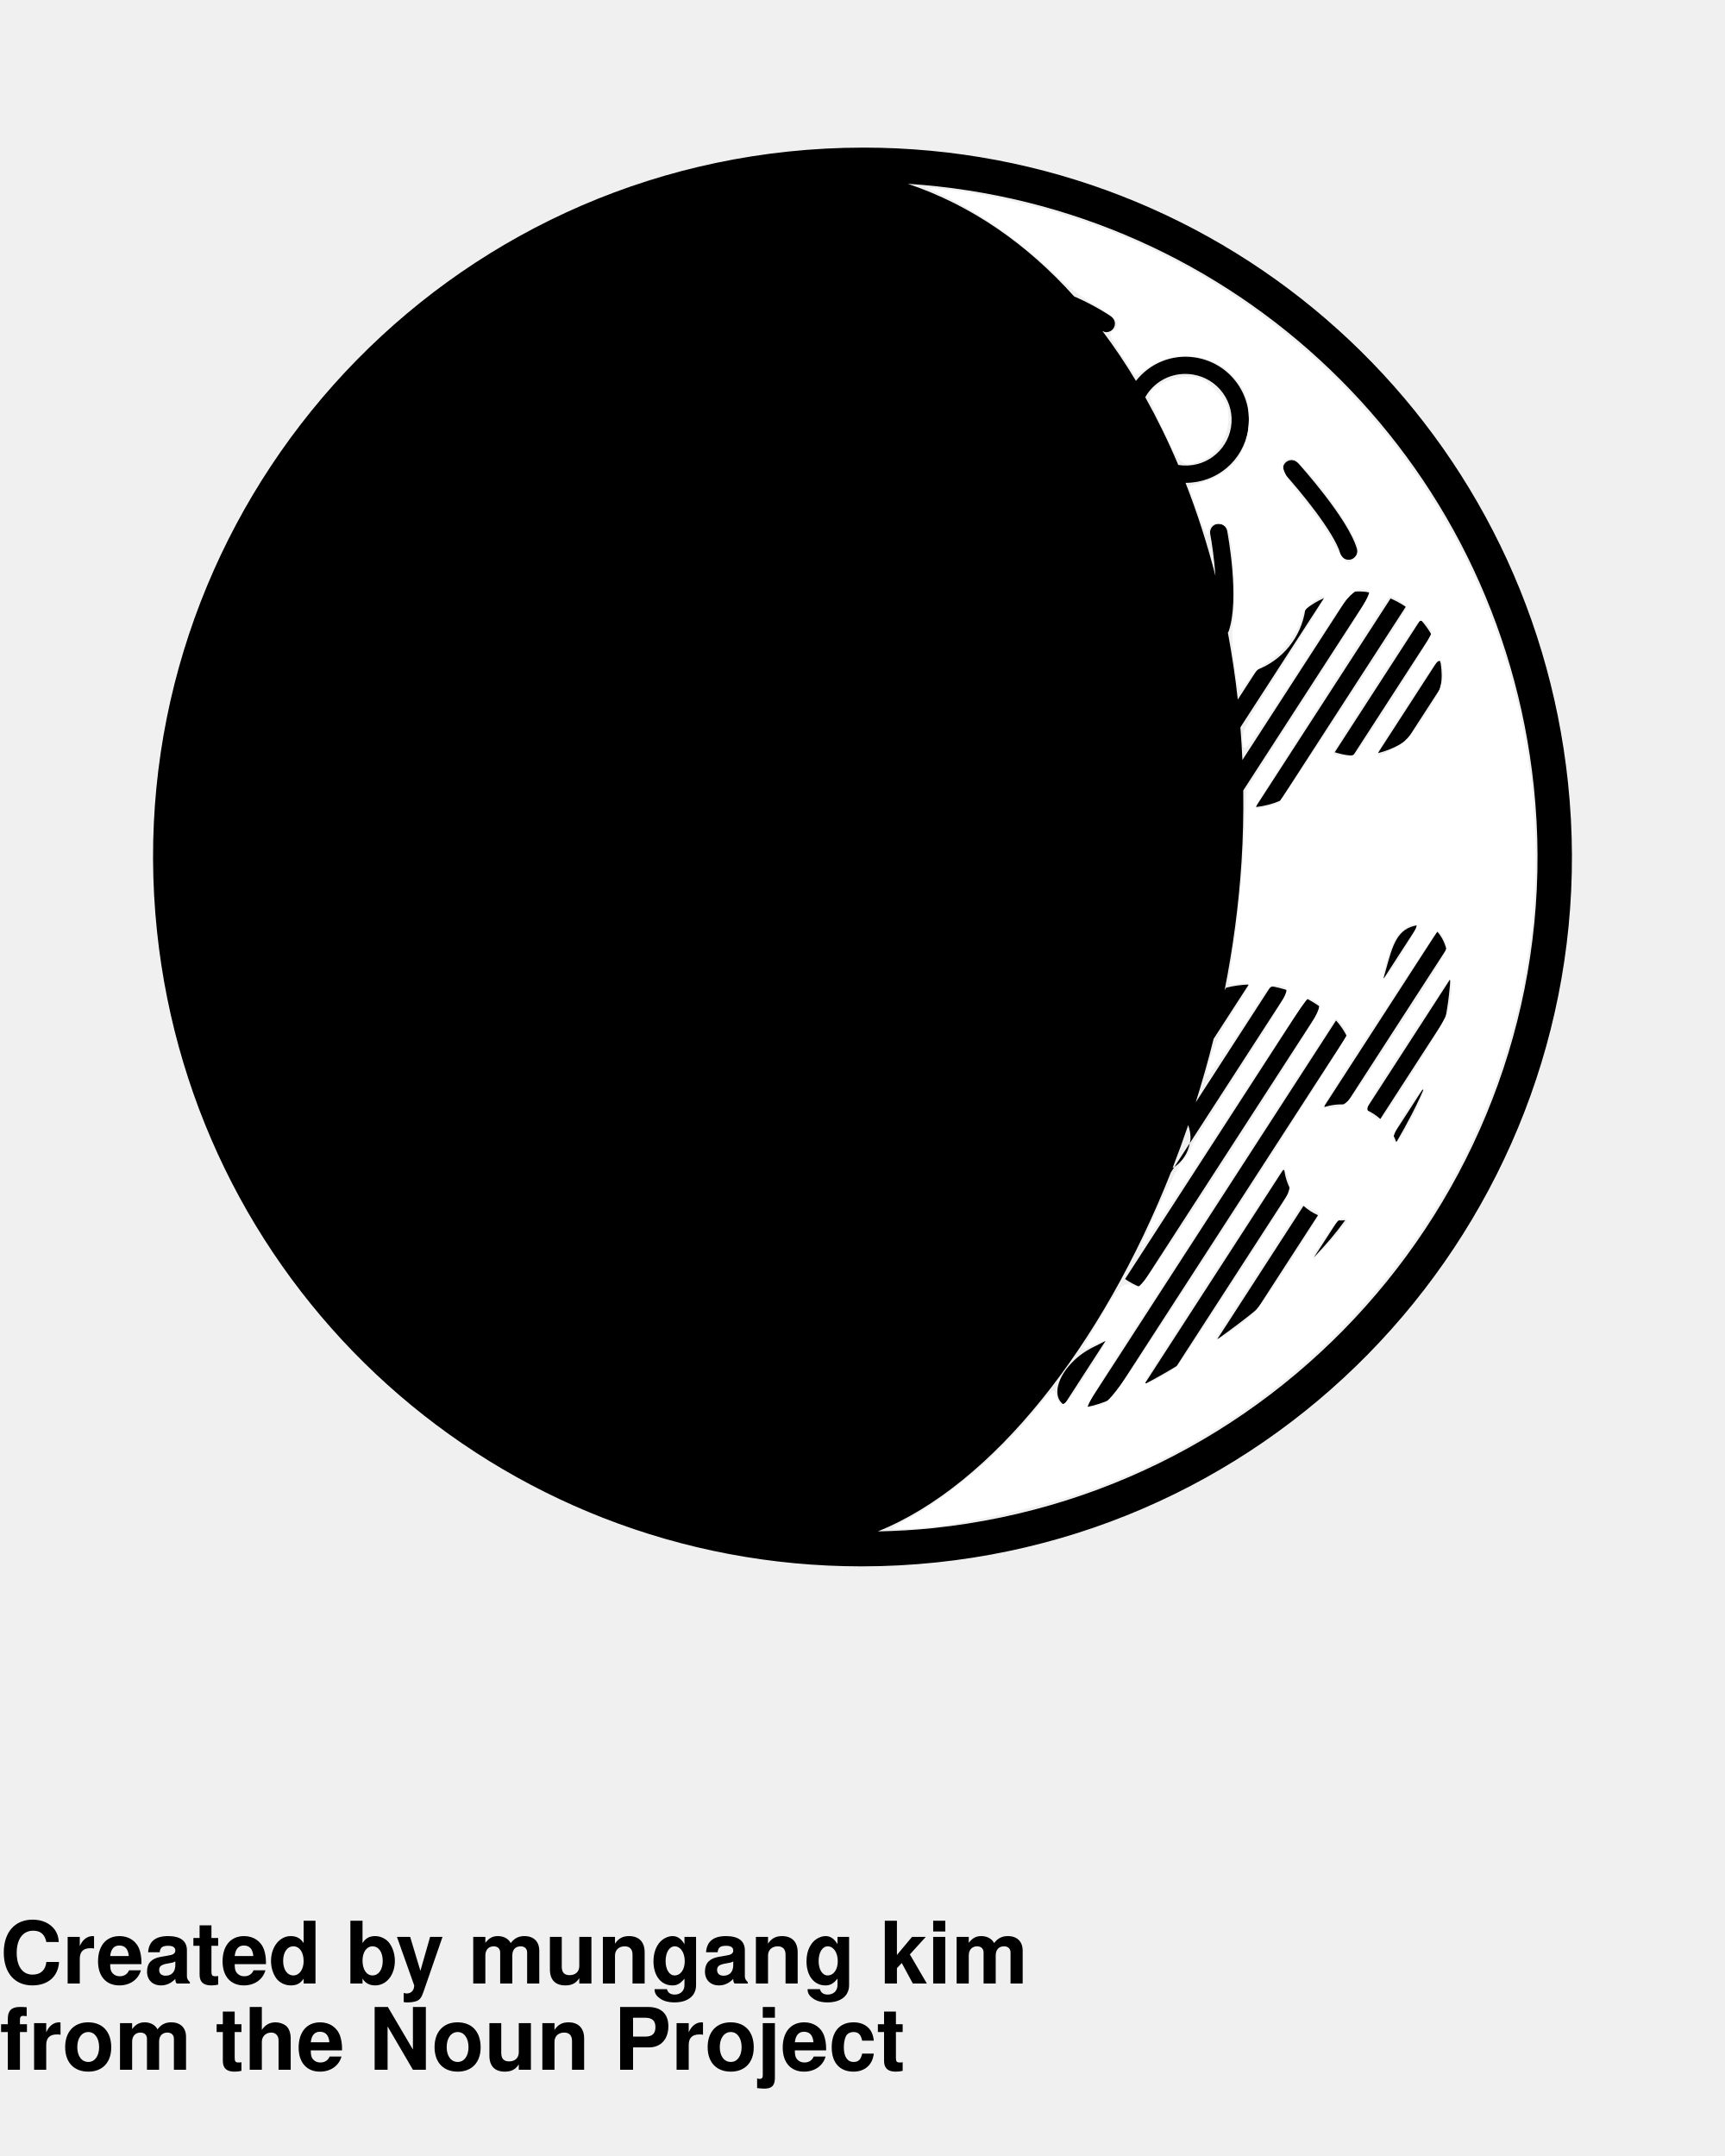
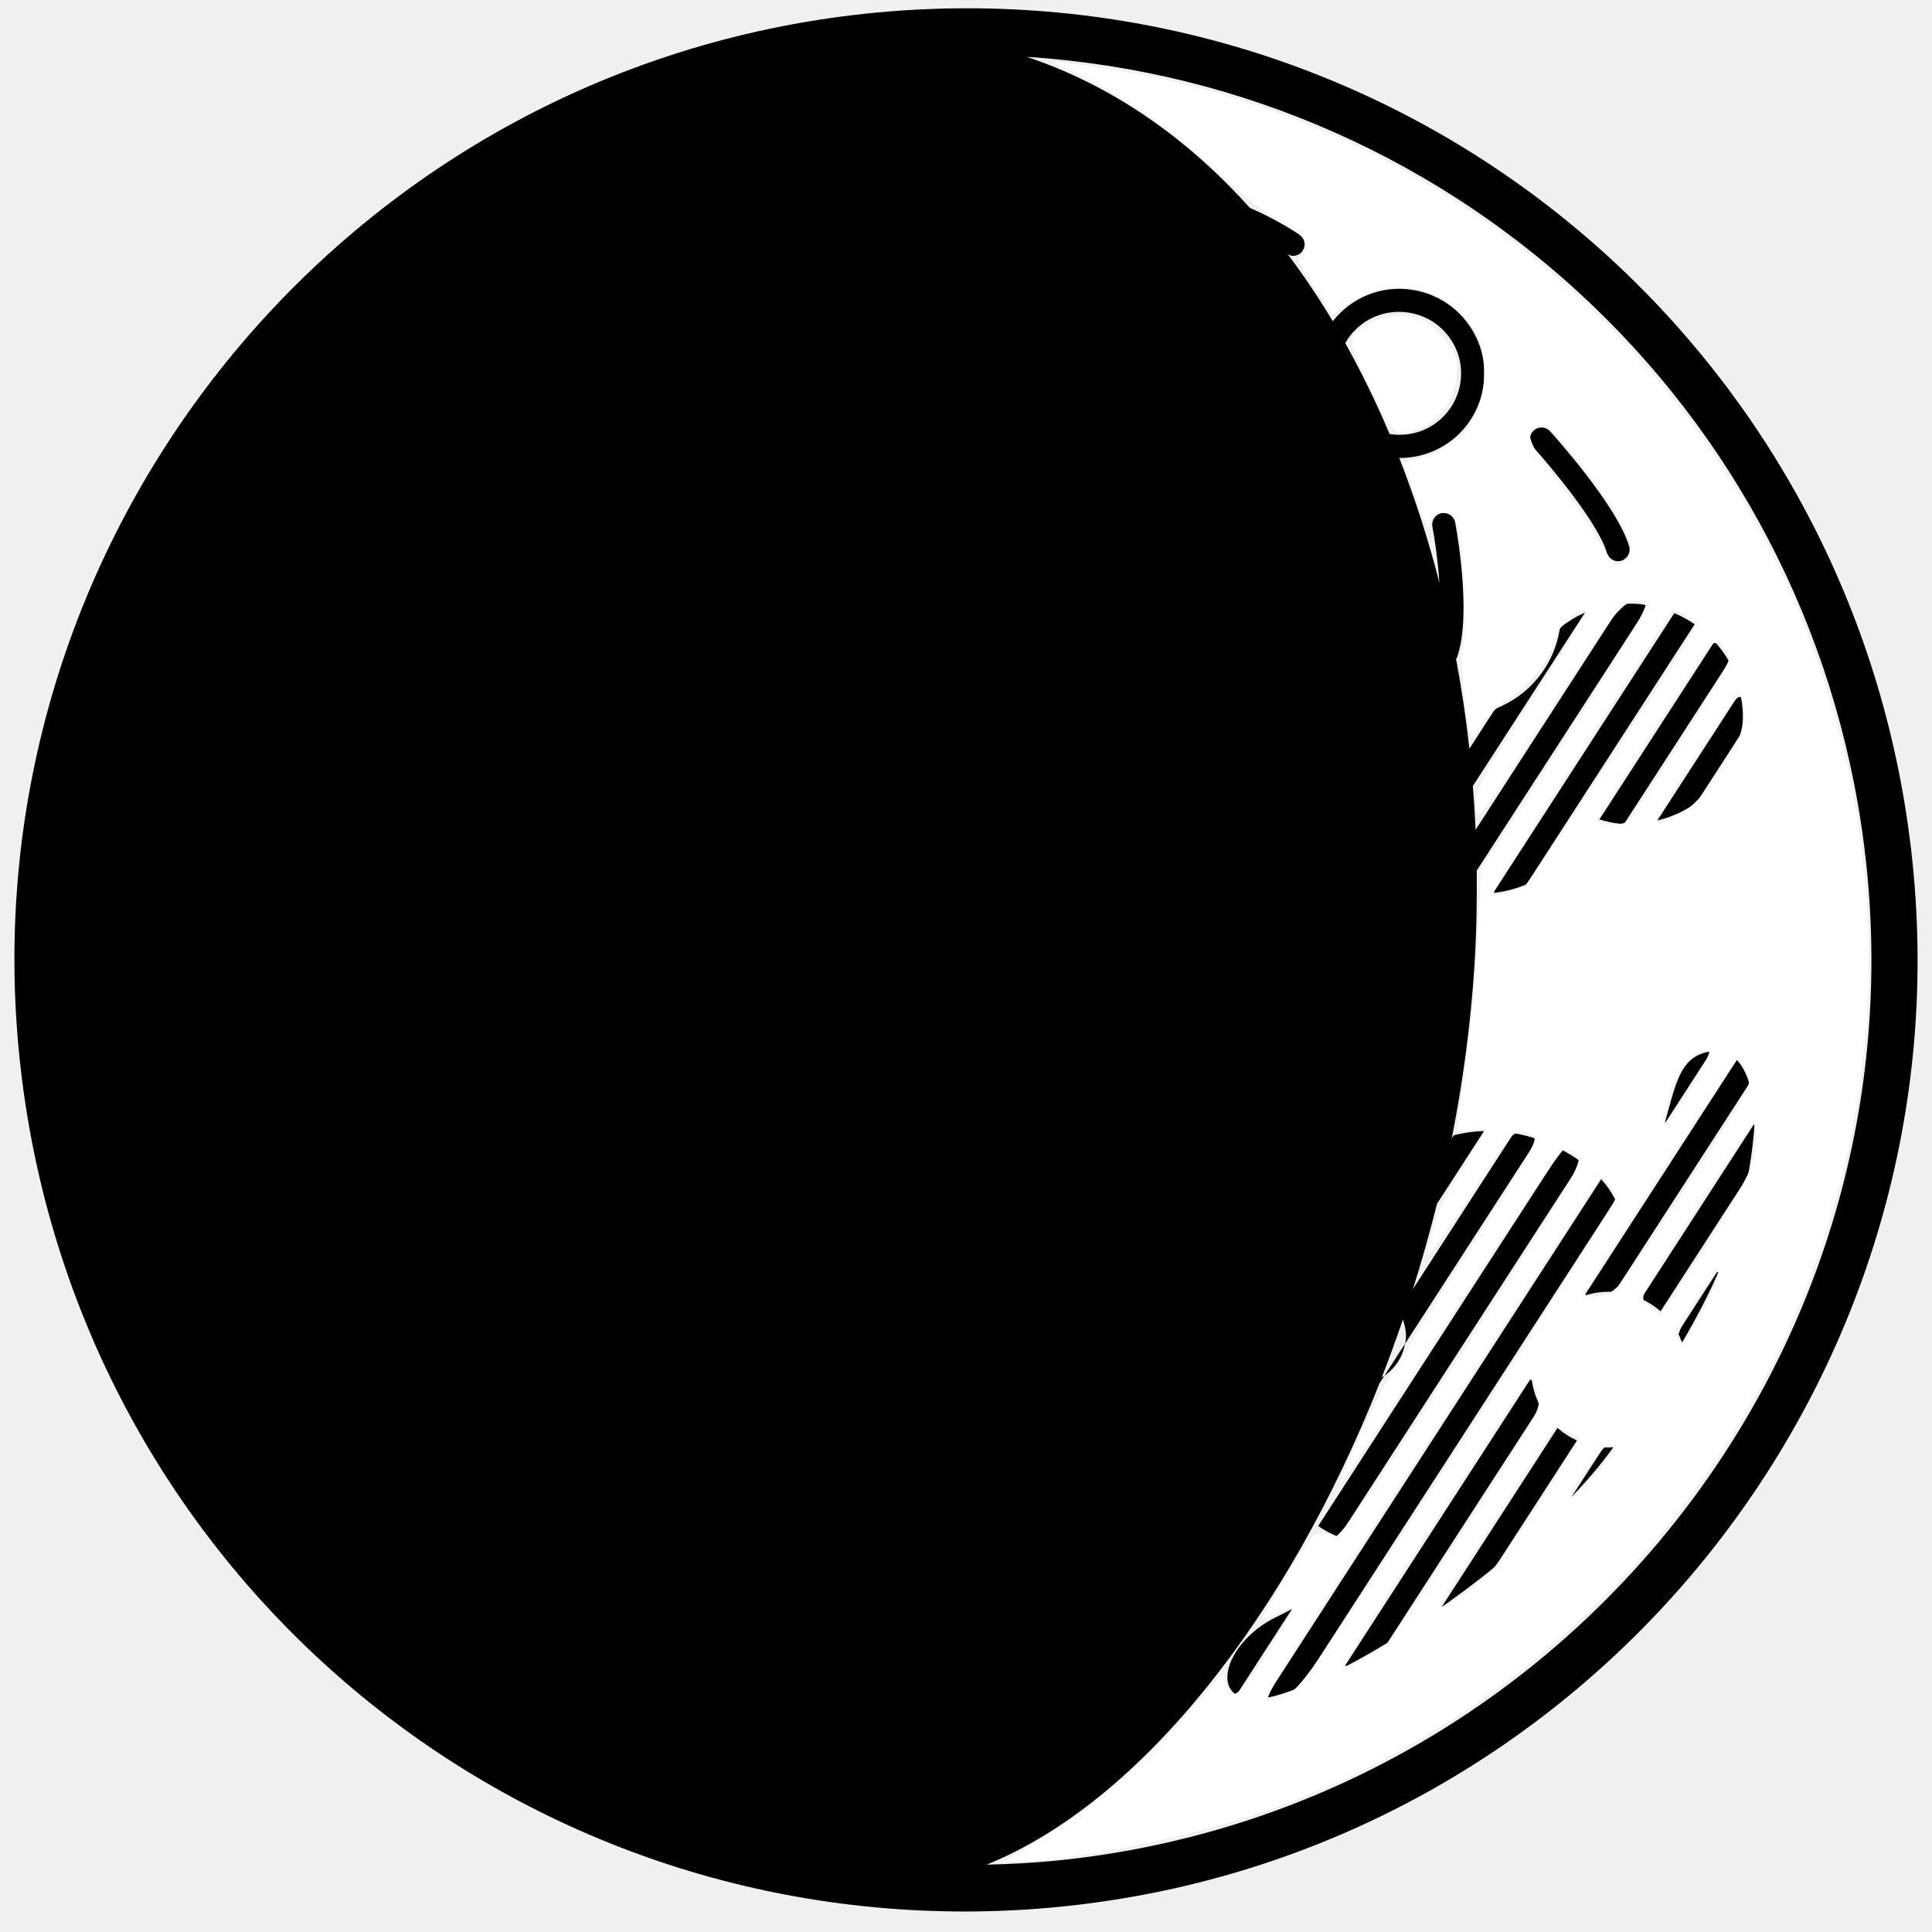
- <svg xmlns="http://www.w3.org/2000/svg" version="1.1" x="0px" y="0px" viewBox="0 0 100 125" enable-background="new 0 0 100 100" xml:space="preserve" id="svg17">
+ <svg xmlns="http://www.w3.org/2000/svg" id="svg17" xml:space="preserve" viewBox="8.25 8.2 83.5 83.5" y="0px" x="0px" version="1.1" style="max-height: 500px" width="83.5" height="83.5">
  <defs id="defs17" />
  <g id="g16">
-     <path d="M90.899,45.384C88.689,24.39,71.127,8.558,50.048,8.558c-1.443,0-2.908,0.077-4.352,0.229   C23.145,11.161,6.728,31.437,9.101,53.988c2.208,20.994,19.771,36.826,40.851,36.826c1.443,0,2.907-0.078,4.352-0.23   C76.854,88.213,93.272,67.936,90.899,45.384z M66.391,23.029c0.459-0.816,1.331-1.351,2.321-1.351c0.143,0,0.288,0.012,0.435,0.035   c0.709,0.114,1.331,0.497,1.75,1.078c0.414,0.573,0.579,1.273,0.467,1.97c-0.231,1.43-1.572,2.436-3.059,2.195   C67.729,25.589,67.088,24.279,66.391,23.029z M54.094,88.596c-1.063,0.111-2.136,0.168-3.204,0.193   c6.682-2.705,13.016-10.785,16.987-20.816l0.203-0.312c-0.034,0.023-0.071,0.039-0.106,0.061c0.319-0.818,0.621-1.65,0.908-2.492   c0.094,0.273,0.153,0.559,0.127,0.863c-0.006,0.064-0.024,0.125-0.036,0.188l5.722-8.846c-0.348-0.121-0.689-0.203-1.021-0.26   l-4.358,6.738c0.383-1.211,0.729-2.439,1.039-3.684l2.036-3.148c-0.449,0.016-0.885,0.078-1.309,0.184l-0.089,0.139   c0.484-2.447,0.818-4.934,0.978-7.422c0.089-1.387,0.118-2.774,0.102-4.156l7.408-11.45c-0.125-0.021-0.244-0.059-0.371-0.069   c-0.262-0.023-0.521-0.019-0.773-0.001l-6.313,9.757c-0.028-0.633-0.067-1.264-0.118-1.893l4.844-7.489   c-0.392,0.165-0.746,0.393-1.079,0.647c-0.234,1.636-1.335,2.944-2.798,3.505l-1.116,1.725c-0.145-1.312-0.34-2.609-0.577-3.887   c0.011-0.021,0.034-0.032,0.042-0.056c0.662-1.88-0.052-5.679-0.082-5.839c-0.052-0.271-0.321-0.446-0.585-0.397   c-0.271,0.052-0.449,0.313-0.397,0.585c0.094,0.492,0.234,1.433,0.303,2.425c-0.477-1.864-1.06-3.667-1.735-5.396   c0.004,0,0.008,0.001,0.012,0.001c1.809,0,3.33-1.291,3.616-3.07c0.156-0.96-0.072-1.924-0.643-2.715   c-0.575-0.797-1.428-1.322-2.401-1.479c-1.381-0.223-2.667,0.351-3.458,1.353c-0.607-1.014-1.258-1.979-1.946-2.895   c0.072,0.038,0.148,0.07,0.226,0.07c0.16,0,0.316-0.076,0.414-0.218c0.155-0.229,0.097-0.539-0.131-0.695   c-0.062-0.042-0.943-0.638-2.15-1.163c-2.719-3.025-5.955-5.294-9.642-6.526c18.893,1.224,34.28,15.829,36.293,34.942   C91.168,67.049,75.549,86.338,54.094,88.596z" id="path1" />
-     <path d="M81.567,42.895l1.9-2.938c0.033-0.16,0.078-0.314,0.094-0.479c0.041-0.465-0.012-0.913-0.102-1.348l-3.58,5.531   C80.497,43.512,81.065,43.251,81.567,42.895z" id="path2" />
-     <path d="M78.274,43.801c0.059,0.005,0.115-0.005,0.174-0.002l4.533-7.006c-0.174-0.313-0.389-0.603-0.629-0.87l-4.975,7.691   C77.667,43.702,77.962,43.774,78.274,43.801z" id="path3" />
-     <path d="M80.612,34.699l-7.824,12.094c0.502-0.055,0.986-0.181,1.434-0.374l7.27-11.238C81.218,34.991,80.923,34.832,80.612,34.699   z" id="path4" />
-     <path d="M80.019,64.873l3.775-5.836c0.111-0.598,0.199-1.209,0.254-1.846c0.014-0.125,0.02-0.27,0.02-0.42l-4.891,7.562   C79.486,64.473,79.769,64.652,80.019,64.873z" id="path5" />
-     <path d="M75.565,69.914l-5.01,7.746c0.787-0.557,1.572-1.146,2.328-1.76l3.522-5.443C76.098,70.316,75.815,70.137,75.565,69.914z" id="path6" />
-     <path d="M74.441,67.736l-8.101,12.521c0.604-0.312,1.232-0.666,1.875-1.059l6.607-10.213   C74.618,68.605,74.486,68.182,74.441,67.736z" id="path7" />
-     <path d="M83.317,54.014l-6.588,10.184c0.406-0.135,0.845-0.191,1.297-0.16l5.828-9.01C83.735,54.629,83.562,54.271,83.317,54.014z" id="path8" />
-     <path d="M80.188,56.777l2.031-3.141c-0.141,0.02-0.283,0.051-0.441,0.109C80.8,54.111,80.622,55.268,80.188,56.777z" id="path9" />
-     <path d="M77.452,59.166L67.274,74.898l-0.896,1.385l-3.424,5.295c0.115-0.02,0.23-0.039,0.361-0.072   c0.344-0.09,0.723-0.225,1.119-0.377l13.633-21.072C77.905,59.738,77.702,59.439,77.452,59.166z" id="path10" />
-     <path d="M76.593,58.418c-0.271-0.195-0.553-0.371-0.85-0.525L65.222,74.154c0.273,0.189,0.568,0.348,0.887,0.469L76.593,58.418z" id="path11" />
-     <path d="M63.423,78.08c-0.609,0.293-1.104,0.691-1.465,1.121c-0.205,0.24-0.365,0.49-0.477,0.734   c-0.293,0.639-0.248,1.23,0.209,1.518l2.4-3.711C63.876,77.854,63.659,77.967,63.423,78.08z" id="path12" />
-     <path d="M80.948,66.225c0.636-1.088,1.214-2.178,1.68-3.309l-1.864,2.883C80.837,65.936,80.894,66.078,80.948,66.225z" id="path13" />
-     <path d="M76.173,72.895c0.676-0.709,1.281-1.414,1.766-2.092c0.013-0.018,0.024-0.035,0.037-0.053   c-0.139,0.008-0.277,0.016-0.419,0.006L76.173,72.895z" id="path14" />
-     <path d="M68.973,66.279L68.08,67.66C68.54,67.346,68.869,66.859,68.973,66.279z" id="path15" />
-     <path d="M75.244,26.84c-0.186-0.204-0.501-0.219-0.706-0.034c-0.204,0.185-0.22,0.501-0.034,0.706   c0.762,0.84,2.822,3.303,3.197,4.582c0.063,0.219,0.263,0.36,0.479,0.36c0.046,0,0.094-0.007,0.141-0.021   c0.265-0.077,0.417-0.354,0.339-0.619C78.146,30.053,75.362,26.971,75.244,26.84z" id="path16" />
+     <path id="path1" d="M90.899,45.384C88.689,24.39,71.127,8.558,50.048,8.558c-1.443,0-2.908,0.077-4.352,0.229   C23.145,11.161,6.728,31.437,9.101,53.988c2.208,20.994,19.771,36.826,40.851,36.826c1.443,0,2.907-0.078,4.352-0.23   C76.854,88.213,93.272,67.936,90.899,45.384z M66.391,23.029c0.459-0.816,1.331-1.351,2.321-1.351c0.143,0,0.288,0.012,0.435,0.035   c0.709,0.114,1.331,0.497,1.75,1.078c0.414,0.573,0.579,1.273,0.467,1.97c-0.231,1.43-1.572,2.436-3.059,2.195   C67.729,25.589,67.088,24.279,66.391,23.029z M54.094,88.596c-1.063,0.111-2.136,0.168-3.204,0.193   c6.682-2.705,13.016-10.785,16.987-20.816l0.203-0.312c-0.034,0.023-0.071,0.039-0.106,0.061c0.319-0.818,0.621-1.65,0.908-2.492   c0.094,0.273,0.153,0.559,0.127,0.863c-0.006,0.064-0.024,0.125-0.036,0.188l5.722-8.846c-0.348-0.121-0.689-0.203-1.021-0.26   l-4.358,6.738c0.383-1.211,0.729-2.439,1.039-3.684l2.036-3.148c-0.449,0.016-0.885,0.078-1.309,0.184l-0.089,0.139   c0.484-2.447,0.818-4.934,0.978-7.422c0.089-1.387,0.118-2.774,0.102-4.156l7.408-11.45c-0.125-0.021-0.244-0.059-0.371-0.069   c-0.262-0.023-0.521-0.019-0.773-0.001l-6.313,9.757c-0.028-0.633-0.067-1.264-0.118-1.893l4.844-7.489   c-0.392,0.165-0.746,0.393-1.079,0.647c-0.234,1.636-1.335,2.944-2.798,3.505l-1.116,1.725c-0.145-1.312-0.34-2.609-0.577-3.887   c0.011-0.021,0.034-0.032,0.042-0.056c0.662-1.88-0.052-5.679-0.082-5.839c-0.052-0.271-0.321-0.446-0.585-0.397   c-0.271,0.052-0.449,0.313-0.397,0.585c0.094,0.492,0.234,1.433,0.303,2.425c-0.477-1.864-1.06-3.667-1.735-5.396   c0.004,0,0.008,0.001,0.012,0.001c1.809,0,3.33-1.291,3.616-3.07c0.156-0.96-0.072-1.924-0.643-2.715   c-0.575-0.797-1.428-1.322-2.401-1.479c-1.381-0.223-2.667,0.351-3.458,1.353c-0.607-1.014-1.258-1.979-1.946-2.895   c0.072,0.038,0.148,0.07,0.226,0.07c0.16,0,0.316-0.076,0.414-0.218c0.155-0.229,0.097-0.539-0.131-0.695   c-0.062-0.042-0.943-0.638-2.15-1.163c-2.719-3.025-5.955-5.294-9.642-6.526c18.893,1.224,34.28,15.829,36.293,34.942   C91.168,67.049,75.549,86.338,54.094,88.596z" />
+     <path id="path2" d="M81.567,42.895l1.9-2.938c0.033-0.16,0.078-0.314,0.094-0.479c0.041-0.465-0.012-0.913-0.102-1.348l-3.58,5.531   C80.497,43.512,81.065,43.251,81.567,42.895z" />
+     <path id="path3" d="M78.274,43.801c0.059,0.005,0.115-0.005,0.174-0.002l4.533-7.006c-0.174-0.313-0.389-0.603-0.629-0.87l-4.975,7.691   C77.667,43.702,77.962,43.774,78.274,43.801z" />
+     <path id="path4" d="M80.612,34.699l-7.824,12.094c0.502-0.055,0.986-0.181,1.434-0.374l7.27-11.238C81.218,34.991,80.923,34.832,80.612,34.699   z" />
+     <path id="path5" d="M80.019,64.873l3.775-5.836c0.111-0.598,0.199-1.209,0.254-1.846c0.014-0.125,0.02-0.27,0.02-0.42l-4.891,7.562   C79.486,64.473,79.769,64.652,80.019,64.873z" />
+     <path id="path6" d="M75.565,69.914l-5.01,7.746c0.787-0.557,1.572-1.146,2.328-1.76l3.522-5.443C76.098,70.316,75.815,70.137,75.565,69.914z" />
+     <path id="path7" d="M74.441,67.736l-8.101,12.521c0.604-0.312,1.232-0.666,1.875-1.059l6.607-10.213   C74.618,68.605,74.486,68.182,74.441,67.736z" />
+     <path id="path8" d="M83.317,54.014l-6.588,10.184c0.406-0.135,0.845-0.191,1.297-0.16l5.828-9.01C83.735,54.629,83.562,54.271,83.317,54.014z" />
+     <path id="path9" d="M80.188,56.777l2.031-3.141c-0.141,0.02-0.283,0.051-0.441,0.109C80.8,54.111,80.622,55.268,80.188,56.777z" />
+     <path id="path10" d="M77.452,59.166L67.274,74.898l-0.896,1.385l-3.424,5.295c0.115-0.02,0.23-0.039,0.361-0.072   c0.344-0.09,0.723-0.225,1.119-0.377l13.633-21.072C77.905,59.738,77.702,59.439,77.452,59.166z" />
+     <path id="path11" d="M76.593,58.418c-0.271-0.195-0.553-0.371-0.85-0.525L65.222,74.154c0.273,0.189,0.568,0.348,0.887,0.469L76.593,58.418z" />
+     <path id="path12" d="M63.423,78.08c-0.609,0.293-1.104,0.691-1.465,1.121c-0.205,0.24-0.365,0.49-0.477,0.734   c-0.293,0.639-0.248,1.23,0.209,1.518l2.4-3.711C63.876,77.854,63.659,77.967,63.423,78.08z" />
+     <path id="path13" d="M80.948,66.225c0.636-1.088,1.214-2.178,1.68-3.309l-1.864,2.883C80.837,65.936,80.894,66.078,80.948,66.225z" />
+     <path id="path14" d="M76.173,72.895c0.676-0.709,1.281-1.414,1.766-2.092c0.013-0.018,0.024-0.035,0.037-0.053   c-0.139,0.008-0.277,0.016-0.419,0.006L76.173,72.895z" />
+     <path id="path15" d="M68.973,66.279L68.08,67.66C68.54,67.346,68.869,66.859,68.973,66.279z" />
+     <path id="path16" d="M75.244,26.84c-0.186-0.204-0.501-0.219-0.706-0.034c-0.204,0.185-0.22,0.501-0.034,0.706   c0.762,0.84,2.822,3.303,3.197,4.582c0.063,0.219,0.263,0.36,0.479,0.36c0.046,0,0.094-0.007,0.141-0.021   c0.265-0.077,0.417-0.354,0.339-0.619C78.146,30.053,75.362,26.971,75.244,26.84z" />
  </g>
-   <text x="0" y="115" fill="#000000" font-size="5px" font-weight="bold" font-family="'Helvetica Neue', Helvetica, Arial-Unicode, Arial, Sans-serif" id="text16">Created by mungang kim</text>
-   <text x="0" y="120" fill="#000000" font-size="5px" font-weight="bold" font-family="'Helvetica Neue', Helvetica, Arial-Unicode, Arial, Sans-serif" id="text17">from the Noun Project</text>
-   <path style="fill:#ffffff;stroke-width:0.196" d="m 52.763,87.982 c 2.327,-1.254 5.322,-3.836 7.341,-6.33 0.828,-1.023 1.037,-1.19 1.086,-0.868 0.033,0.219 0.17,0.489 0.304,0.601 0.183,0.152 0.549,-0.267 1.467,-1.675 0.673,-1.032 1.183,-1.917 1.135,-1.966 -0.049,-0.049 -0.361,0.052 -0.695,0.225 -0.333,0.172 -0.606,0.266 -0.606,0.209 0,-0.057 0.504,-0.946 1.121,-1.976 1.116,-1.864 1.168,-1.905 2.014,-1.587 0.217,0.081 1.677,-2.036 5.552,-8.05 4.824,-7.486 5.229,-8.181 4.91,-8.415 -0.192,-0.14 -0.445,-0.255 -0.563,-0.255 -0.118,0 -2.323,3.26 -4.899,7.244 -2.576,3.984 -4.71,7.218 -4.741,7.186 -0.134,-0.134 1.939,-4.529 2.387,-5.061 0.269,-0.32 0.49,-0.659 0.49,-0.752 0,-0.093 1.293,-2.166 2.873,-4.607 2.27,-3.506 2.815,-4.474 2.596,-4.612 -0.536,-0.34 -0.963,-0.174 -1.424,0.553 -2.133,3.363 -3.284,4.982 -3.171,4.457 0.338,-1.566 0.572,-2.122 1.478,-3.51 0.538,-0.824 0.978,-1.582 0.978,-1.684 0,-0.102 -0.264,-0.132 -0.588,-0.067 -0.323,0.065 -0.587,0.04 -0.587,-0.054 4.96e-4,-0.094 0.169,-1.318 0.375,-2.718 0.206,-1.401 0.438,-3.888 0.516,-5.527 l 0.142,-2.98 3.686,-5.699 c 2.608,-4.033 3.607,-5.73 3.416,-5.803 -0.85,-0.326 -1.129,-0.009 -4.203,4.769 -2.973,4.621 -3.053,4.724 -3.111,3.989 -0.053,-0.676 0.195,-1.148 2.389,-4.542 1.347,-2.083 2.415,-3.821 2.375,-3.861 -0.215,-0.215 -1.253,0.681 -1.35,1.167 -0.174,0.87 -1.027,2.003 -1.943,2.582 -0.462,0.292 -1,0.801 -1.194,1.13 -0.194,0.329 -0.392,0.56 -0.439,0.513 -0.253,-0.253 -0.561,-3.258 -0.406,-3.961 0.185,-0.84 0.043,-4.128 -0.219,-5.091 -0.122,-0.448 -0.274,-0.588 -0.636,-0.588 -0.357,0 -0.493,0.121 -0.544,0.485 -0.05,0.358 -0.211,0.075 -0.611,-1.078 l -0.542,-1.563 0.76,-0.233 c 1.781,-0.546 2.715,-1.814 2.715,-3.687 0,-1.217 -0.281,-1.896 -1.109,-2.68 -1.197,-1.133 -3.154,-1.297 -4.592,-0.385 l -0.879,0.558 -0.803,-1.209 c -0.713,-1.073 -0.767,-1.233 -0.481,-1.419 0.482,-0.315 0.092,-0.828 -1.163,-1.533 -0.584,-0.328 -1.583,-1.105 -2.22,-1.727 -1.914,-1.869 -4.393,-3.608 -6.597,-4.629 l -0.866,-0.401 1.078,0.107 c 1.947,0.193 5.153,0.907 7.457,1.661 13.339,4.367 23.277,15.605 26.035,29.441 1.33,6.672 0.93,13.268 -1.196,19.738 -3.682,11.201 -12.37,20.265 -23.381,24.392 -3.397,1.273 -9.005,2.463 -11.521,2.446 -0.588,-0.004 -0.551,-0.045 0.608,-0.67 z m 11.168,-6.591 c 0.519,-0.181 1.594,-1.737 7.376,-10.674 3.723,-5.754 6.766,-10.574 6.763,-10.711 -0.007,-0.295 -0.541,-1.041 -0.659,-0.92 -0.045,0.046 -2.279,3.478 -4.964,7.627 -2.685,4.149 -5.952,9.196 -7.26,11.217 -1.308,2.02 -2.262,3.674 -2.121,3.674 0.142,0 0.531,-0.095 0.865,-0.212 z m 3.328,-1.531 c 0.4,-0.204 0.873,-0.535 1.052,-0.735 0.179,-0.2 1.736,-2.546 3.459,-5.214 3.095,-4.79 3.131,-4.859 2.921,-5.542 -0.17,-0.554 -0.26,-0.642 -0.451,-0.44 -0.246,0.26 -7.359,11.228 -7.727,11.915 -0.256,0.479 -0.167,0.48 0.746,0.015 z m 4.603,-3.034 c 0.834,-0.605 1.419,-1.335 2.872,-3.584 1.003,-1.553 1.791,-2.852 1.751,-2.887 -0.192,-0.165 -0.995,-0.533 -1.038,-0.475 -0.027,0.036 -1.017,1.564 -2.199,3.396 -1.182,1.832 -2.318,3.587 -2.523,3.9 -0.463,0.705 -0.207,0.626 1.138,-0.35 z m 6.212,-6.048 c 0.001,-0.081 -0.127,-0.147 -0.286,-0.147 -0.262,0 -1.683,1.97 -1.663,2.306 0.011,0.182 1.946,-1.962 1.949,-2.159 z m 3.947,-6.286 c 0.866,-1.697 0.572,-1.783 -0.461,-0.135 -0.499,0.796 -0.851,1.567 -0.79,1.728 0.143,0.373 0.442,-0.007 1.251,-1.593 z m -0.047,-2.42 c 1.012,-1.581 1.914,-3.189 2.004,-3.574 0.224,-0.965 0.218,-1.902 -0.011,-1.669 -0.101,0.102 -1.245,1.817 -2.543,3.811 -2.351,3.611 -2.358,3.626 -1.95,3.967 0.225,0.189 0.466,0.342 0.535,0.341 0.069,-7.64e-4 0.954,-1.295 1.966,-2.876 z m -1.406,-1.728 c 3.559,-5.475 3.439,-5.251 3.164,-5.855 -0.128,-0.281 -0.297,-0.512 -0.376,-0.512 -0.148,0 -6.343,9.47 -6.553,10.017 -0.099,0.258 5.98e-4,0.289 0.614,0.189 0.702,-0.114 0.832,-0.273 3.151,-3.84 z m 0.741,-5.104 c 0.508,-0.815 0.869,-1.535 0.804,-1.6 -0.213,-0.213 -1.049,0.367 -1.294,0.899 -0.4,0.866 -0.755,2.183 -0.589,2.183 0.086,0 0.572,-0.666 1.08,-1.481 z m -7.203,-8.691 c 0.215,-0.112 7.219,-10.762 7.428,-11.296 0.072,-0.182 -0.887,-0.781 -1.008,-0.63 -0.318,0.397 -7.562,11.726 -7.659,11.977 -0.114,0.296 -0.053,0.326 0.431,0.21 0.31,-0.074 0.673,-0.192 0.807,-0.262 z m 6.784,-6.3 c 1.146,-1.786 2.083,-3.384 2.083,-3.552 0,-0.168 -0.137,-0.418 -0.304,-0.557 -0.249,-0.207 -0.349,-0.202 -0.554,0.025 -0.336,0.371 -4.824,7.332 -4.824,7.481 0,0.215 1.075,0.259 1.297,0.053 0.12,-0.112 1.156,-1.664 2.302,-3.45 z m -0.069,3.148 c 0.533,-0.272 1.066,-0.832 1.724,-1.812 0.992,-1.477 1.25,-2.254 1.023,-3.084 -0.12,-0.439 -0.312,-0.217 -1.855,2.145 -2.263,3.465 -2.258,3.449 -0.893,2.752 z M 78.55,32.316 c 0.269,-0.269 0.272,-0.385 0.028,-0.969 -0.381,-0.911 -1.652,-2.753 -2.698,-3.908 -0.617,-0.681 -0.964,-0.923 -1.198,-0.833 -0.578,0.222 -0.358,0.832 0.824,2.282 0.634,0.778 1.399,1.87 1.699,2.427 0.452,0.839 0.796,1.286 1.004,1.304 0.019,0.002 0.173,-0.135 0.341,-0.303 z" id="path17" />
-   <path style="fill:#ffffff;stroke-width:0.196" d="m 67.443,24.946 c -0.751,-1.585 -0.889,-2.028 -0.7,-2.256 0.411,-0.495 1.296,-0.845 2.138,-0.845 0.687,0 0.937,0.12 1.577,0.761 0.652,0.652 0.761,0.883 0.76,1.616 -9.36e-4,1.094 -0.588,2.068 -1.467,2.435 -1.191,0.498 -1.3,0.417 -2.309,-1.711 z" id="path18" />
+   <text id="text16" font-family="'Helvetica Neue', Helvetica, Arial-Unicode, Arial, Sans-serif" font-weight="bold" font-size="5px" fill="#000000" y="115" x="0">Created by mungang kim</text>
+   <text id="text17" font-family="'Helvetica Neue', Helvetica, Arial-Unicode, Arial, Sans-serif" font-weight="bold" font-size="5px" fill="#000000" y="120" x="0">from the Noun Project</text>
+   <path id="path17" d="m 52.763,87.982 c 2.327,-1.254 5.322,-3.836 7.341,-6.33 0.828,-1.023 1.037,-1.19 1.086,-0.868 0.033,0.219 0.17,0.489 0.304,0.601 0.183,0.152 0.549,-0.267 1.467,-1.675 0.673,-1.032 1.183,-1.917 1.135,-1.966 -0.049,-0.049 -0.361,0.052 -0.695,0.225 -0.333,0.172 -0.606,0.266 -0.606,0.209 0,-0.057 0.504,-0.946 1.121,-1.976 1.116,-1.864 1.168,-1.905 2.014,-1.587 0.217,0.081 1.677,-2.036 5.552,-8.05 4.824,-7.486 5.229,-8.181 4.91,-8.415 -0.192,-0.14 -0.445,-0.255 -0.563,-0.255 -0.118,0 -2.323,3.26 -4.899,7.244 -2.576,3.984 -4.71,7.218 -4.741,7.186 -0.134,-0.134 1.939,-4.529 2.387,-5.061 0.269,-0.32 0.49,-0.659 0.49,-0.752 0,-0.093 1.293,-2.166 2.873,-4.607 2.27,-3.506 2.815,-4.474 2.596,-4.612 -0.536,-0.34 -0.963,-0.174 -1.424,0.553 -2.133,3.363 -3.284,4.982 -3.171,4.457 0.338,-1.566 0.572,-2.122 1.478,-3.51 0.538,-0.824 0.978,-1.582 0.978,-1.684 0,-0.102 -0.264,-0.132 -0.588,-0.067 -0.323,0.065 -0.587,0.04 -0.587,-0.054 4.96e-4,-0.094 0.169,-1.318 0.375,-2.718 0.206,-1.401 0.438,-3.888 0.516,-5.527 l 0.142,-2.98 3.686,-5.699 c 2.608,-4.033 3.607,-5.73 3.416,-5.803 -0.85,-0.326 -1.129,-0.009 -4.203,4.769 -2.973,4.621 -3.053,4.724 -3.111,3.989 -0.053,-0.676 0.195,-1.148 2.389,-4.542 1.347,-2.083 2.415,-3.821 2.375,-3.861 -0.215,-0.215 -1.253,0.681 -1.35,1.167 -0.174,0.87 -1.027,2.003 -1.943,2.582 -0.462,0.292 -1,0.801 -1.194,1.13 -0.194,0.329 -0.392,0.56 -0.439,0.513 -0.253,-0.253 -0.561,-3.258 -0.406,-3.961 0.185,-0.84 0.043,-4.128 -0.219,-5.091 -0.122,-0.448 -0.274,-0.588 -0.636,-0.588 -0.357,0 -0.493,0.121 -0.544,0.485 -0.05,0.358 -0.211,0.075 -0.611,-1.078 l -0.542,-1.563 0.76,-0.233 c 1.781,-0.546 2.715,-1.814 2.715,-3.687 0,-1.217 -0.281,-1.896 -1.109,-2.68 -1.197,-1.133 -3.154,-1.297 -4.592,-0.385 l -0.879,0.558 -0.803,-1.209 c -0.713,-1.073 -0.767,-1.233 -0.481,-1.419 0.482,-0.315 0.092,-0.828 -1.163,-1.533 -0.584,-0.328 -1.583,-1.105 -2.22,-1.727 -1.914,-1.869 -4.393,-3.608 -6.597,-4.629 l -0.866,-0.401 1.078,0.107 c 1.947,0.193 5.153,0.907 7.457,1.661 13.339,4.367 23.277,15.605 26.035,29.441 1.33,6.672 0.93,13.268 -1.196,19.738 -3.682,11.201 -12.37,20.265 -23.381,24.392 -3.397,1.273 -9.005,2.463 -11.521,2.446 -0.588,-0.004 -0.551,-0.045 0.608,-0.67 z m 11.168,-6.591 c 0.519,-0.181 1.594,-1.737 7.376,-10.674 3.723,-5.754 6.766,-10.574 6.763,-10.711 -0.007,-0.295 -0.541,-1.041 -0.659,-0.92 -0.045,0.046 -2.279,3.478 -4.964,7.627 -2.685,4.149 -5.952,9.196 -7.26,11.217 -1.308,2.02 -2.262,3.674 -2.121,3.674 0.142,0 0.531,-0.095 0.865,-0.212 z m 3.328,-1.531 c 0.4,-0.204 0.873,-0.535 1.052,-0.735 0.179,-0.2 1.736,-2.546 3.459,-5.214 3.095,-4.79 3.131,-4.859 2.921,-5.542 -0.17,-0.554 -0.26,-0.642 -0.451,-0.44 -0.246,0.26 -7.359,11.228 -7.727,11.915 -0.256,0.479 -0.167,0.48 0.746,0.015 z m 4.603,-3.034 c 0.834,-0.605 1.419,-1.335 2.872,-3.584 1.003,-1.553 1.791,-2.852 1.751,-2.887 -0.192,-0.165 -0.995,-0.533 -1.038,-0.475 -0.027,0.036 -1.017,1.564 -2.199,3.396 -1.182,1.832 -2.318,3.587 -2.523,3.9 -0.463,0.705 -0.207,0.626 1.138,-0.35 z m 6.212,-6.048 c 0.001,-0.081 -0.127,-0.147 -0.286,-0.147 -0.262,0 -1.683,1.97 -1.663,2.306 0.011,0.182 1.946,-1.962 1.949,-2.159 z m 3.947,-6.286 c 0.866,-1.697 0.572,-1.783 -0.461,-0.135 -0.499,0.796 -0.851,1.567 -0.79,1.728 0.143,0.373 0.442,-0.007 1.251,-1.593 z m -0.047,-2.42 c 1.012,-1.581 1.914,-3.189 2.004,-3.574 0.224,-0.965 0.218,-1.902 -0.011,-1.669 -0.101,0.102 -1.245,1.817 -2.543,3.811 -2.351,3.611 -2.358,3.626 -1.95,3.967 0.225,0.189 0.466,0.342 0.535,0.341 0.069,-7.64e-4 0.954,-1.295 1.966,-2.876 z m -1.406,-1.728 c 3.559,-5.475 3.439,-5.251 3.164,-5.855 -0.128,-0.281 -0.297,-0.512 -0.376,-0.512 -0.148,0 -6.343,9.47 -6.553,10.017 -0.099,0.258 5.98e-4,0.289 0.614,0.189 0.702,-0.114 0.832,-0.273 3.151,-3.84 z m 0.741,-5.104 c 0.508,-0.815 0.869,-1.535 0.804,-1.6 -0.213,-0.213 -1.049,0.367 -1.294,0.899 -0.4,0.866 -0.755,2.183 -0.589,2.183 0.086,0 0.572,-0.666 1.08,-1.481 z m -7.203,-8.691 c 0.215,-0.112 7.219,-10.762 7.428,-11.296 0.072,-0.182 -0.887,-0.781 -1.008,-0.63 -0.318,0.397 -7.562,11.726 -7.659,11.977 -0.114,0.296 -0.053,0.326 0.431,0.21 0.31,-0.074 0.673,-0.192 0.807,-0.262 z m 6.784,-6.3 c 1.146,-1.786 2.083,-3.384 2.083,-3.552 0,-0.168 -0.137,-0.418 -0.304,-0.557 -0.249,-0.207 -0.349,-0.202 -0.554,0.025 -0.336,0.371 -4.824,7.332 -4.824,7.481 0,0.215 1.075,0.259 1.297,0.053 0.12,-0.112 1.156,-1.664 2.302,-3.45 z m -0.069,3.148 c 0.533,-0.272 1.066,-0.832 1.724,-1.812 0.992,-1.477 1.25,-2.254 1.023,-3.084 -0.12,-0.439 -0.312,-0.217 -1.855,2.145 -2.263,3.465 -2.258,3.449 -0.893,2.752 z M 78.55,32.316 c 0.269,-0.269 0.272,-0.385 0.028,-0.969 -0.381,-0.911 -1.652,-2.753 -2.698,-3.908 -0.617,-0.681 -0.964,-0.923 -1.198,-0.833 -0.578,0.222 -0.358,0.832 0.824,2.282 0.634,0.778 1.399,1.87 1.699,2.427 0.452,0.839 0.796,1.286 1.004,1.304 0.019,0.002 0.173,-0.135 0.341,-0.303 z" style="fill:#ffffff;stroke-width:0.196" />
+   <path id="path18" d="m 67.443,24.946 c -0.751,-1.585 -0.889,-2.028 -0.7,-2.256 0.411,-0.495 1.296,-0.845 2.138,-0.845 0.687,0 0.937,0.12 1.577,0.761 0.652,0.652 0.761,0.883 0.76,1.616 -9.36e-4,1.094 -0.588,2.068 -1.467,2.435 -1.191,0.498 -1.3,0.417 -2.309,-1.711 z" style="fill:#ffffff;stroke-width:0.196" />
</svg>
